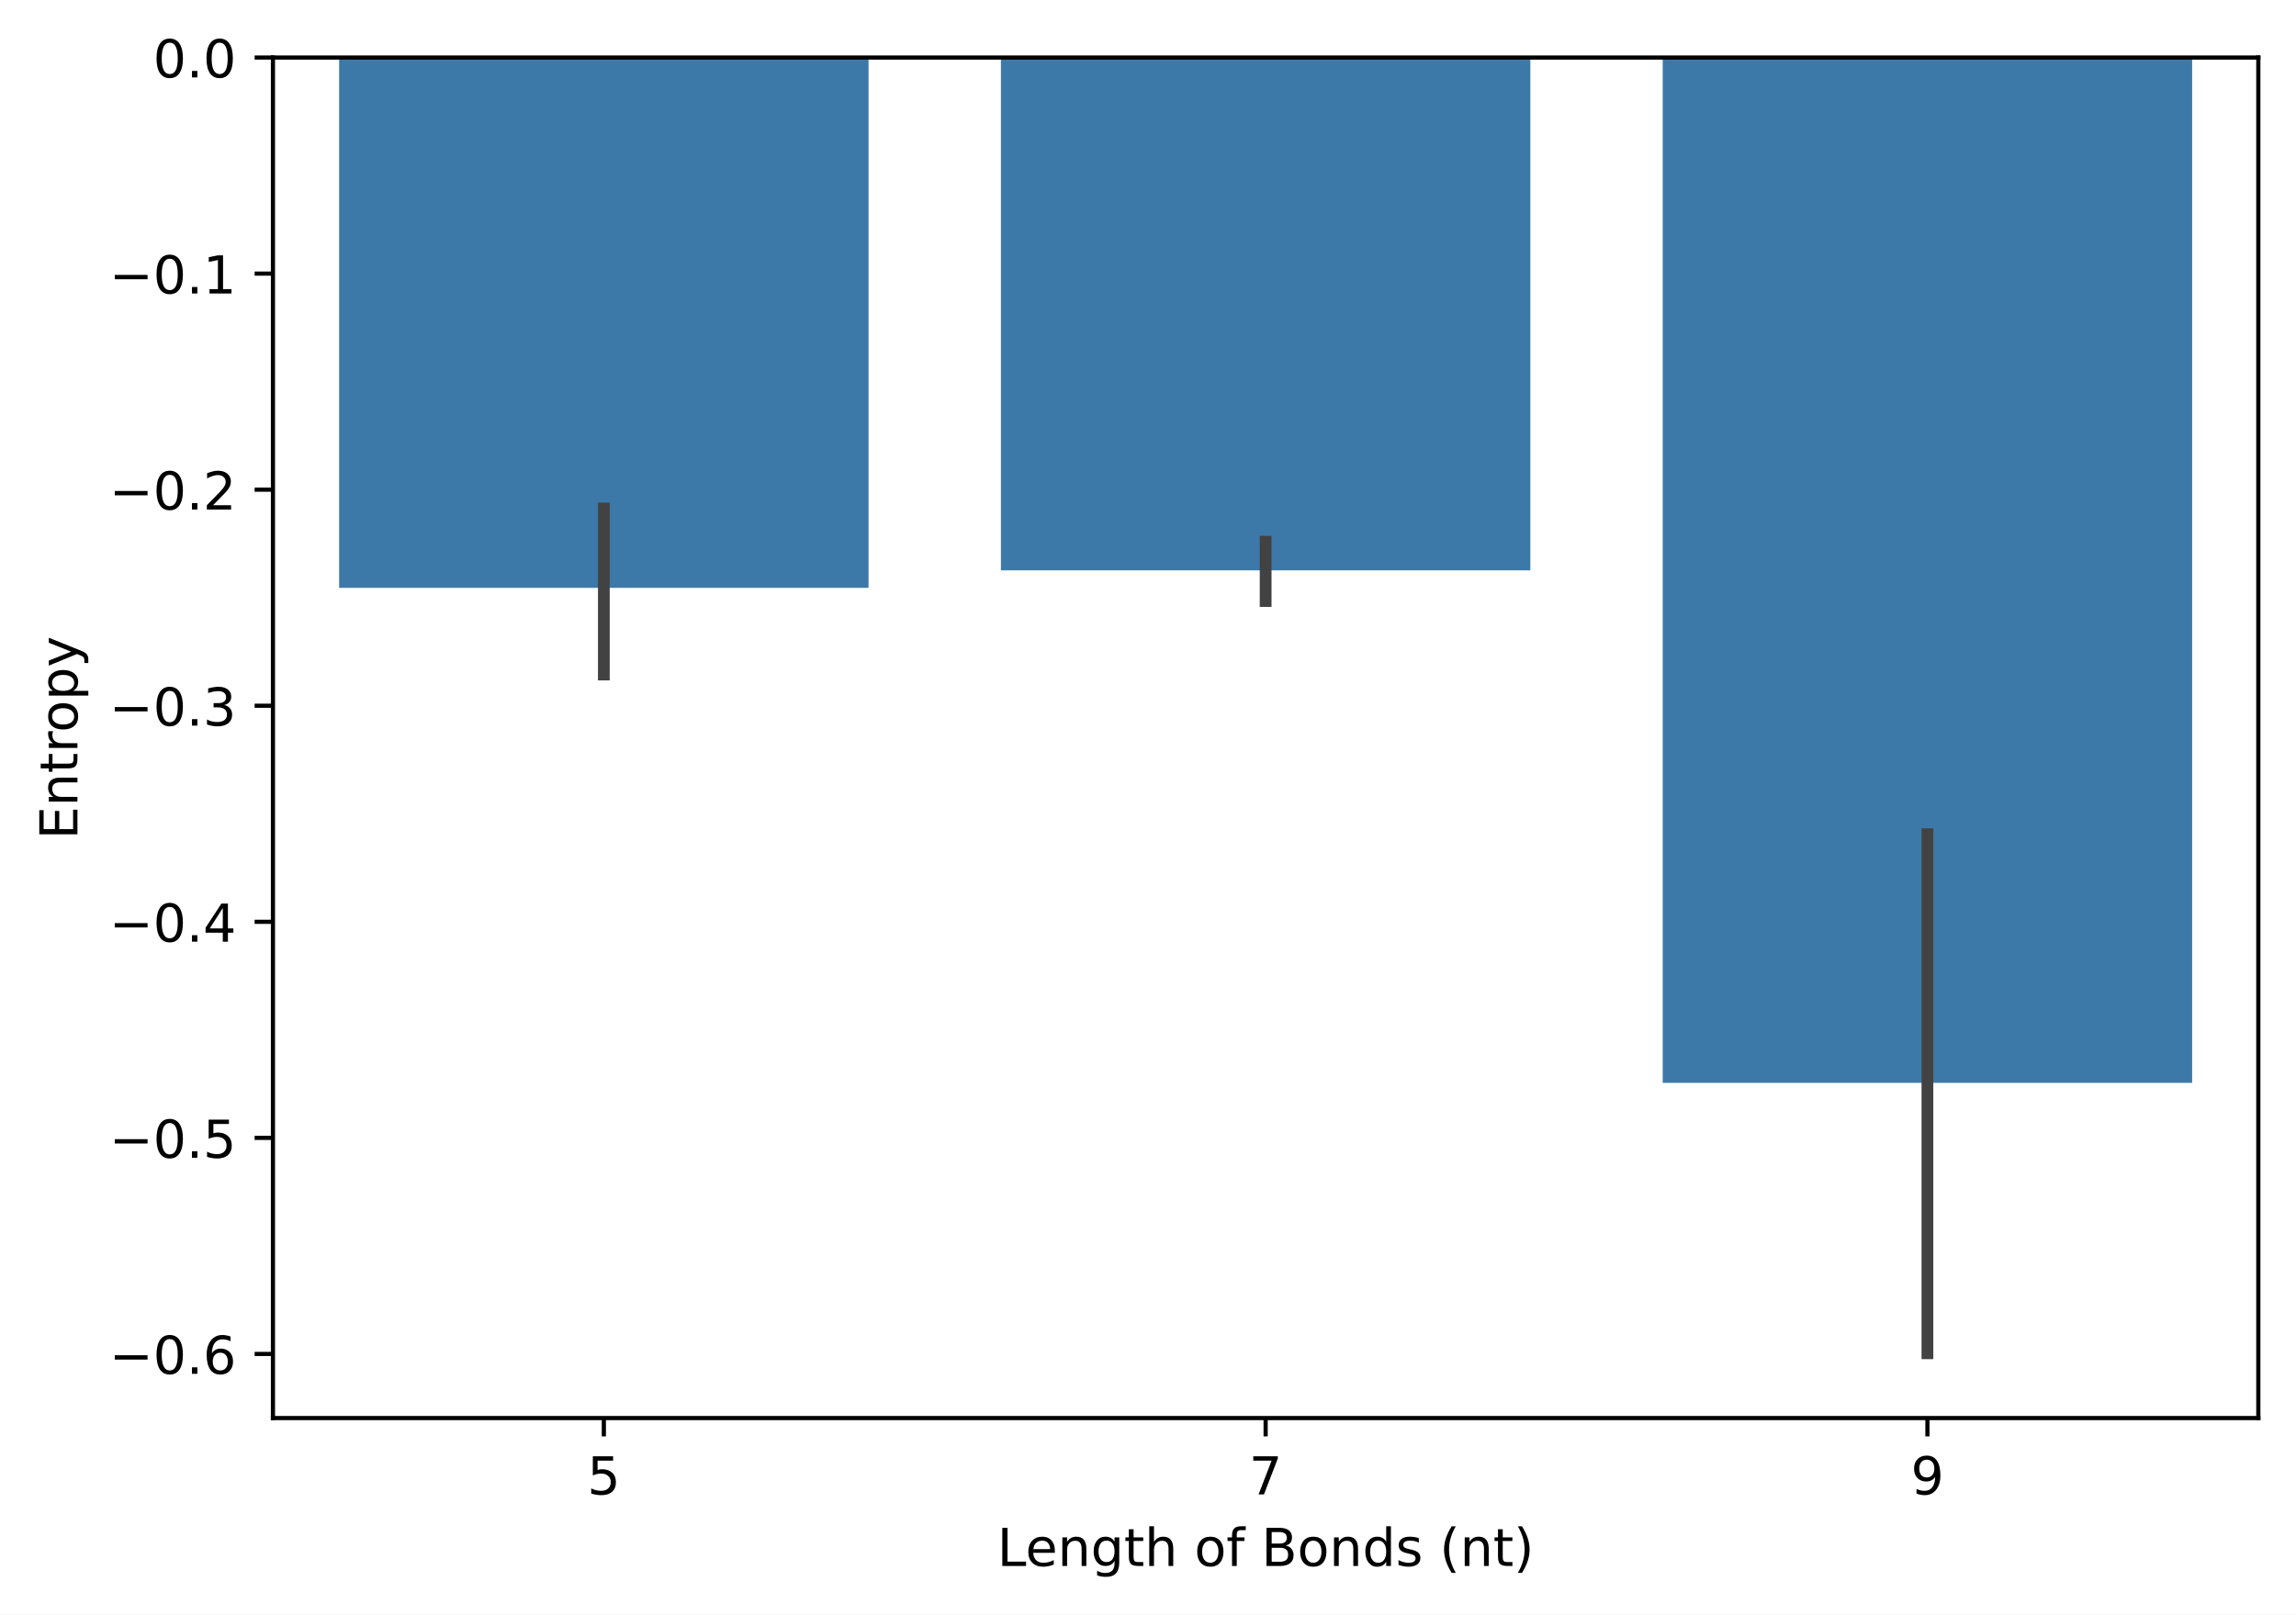
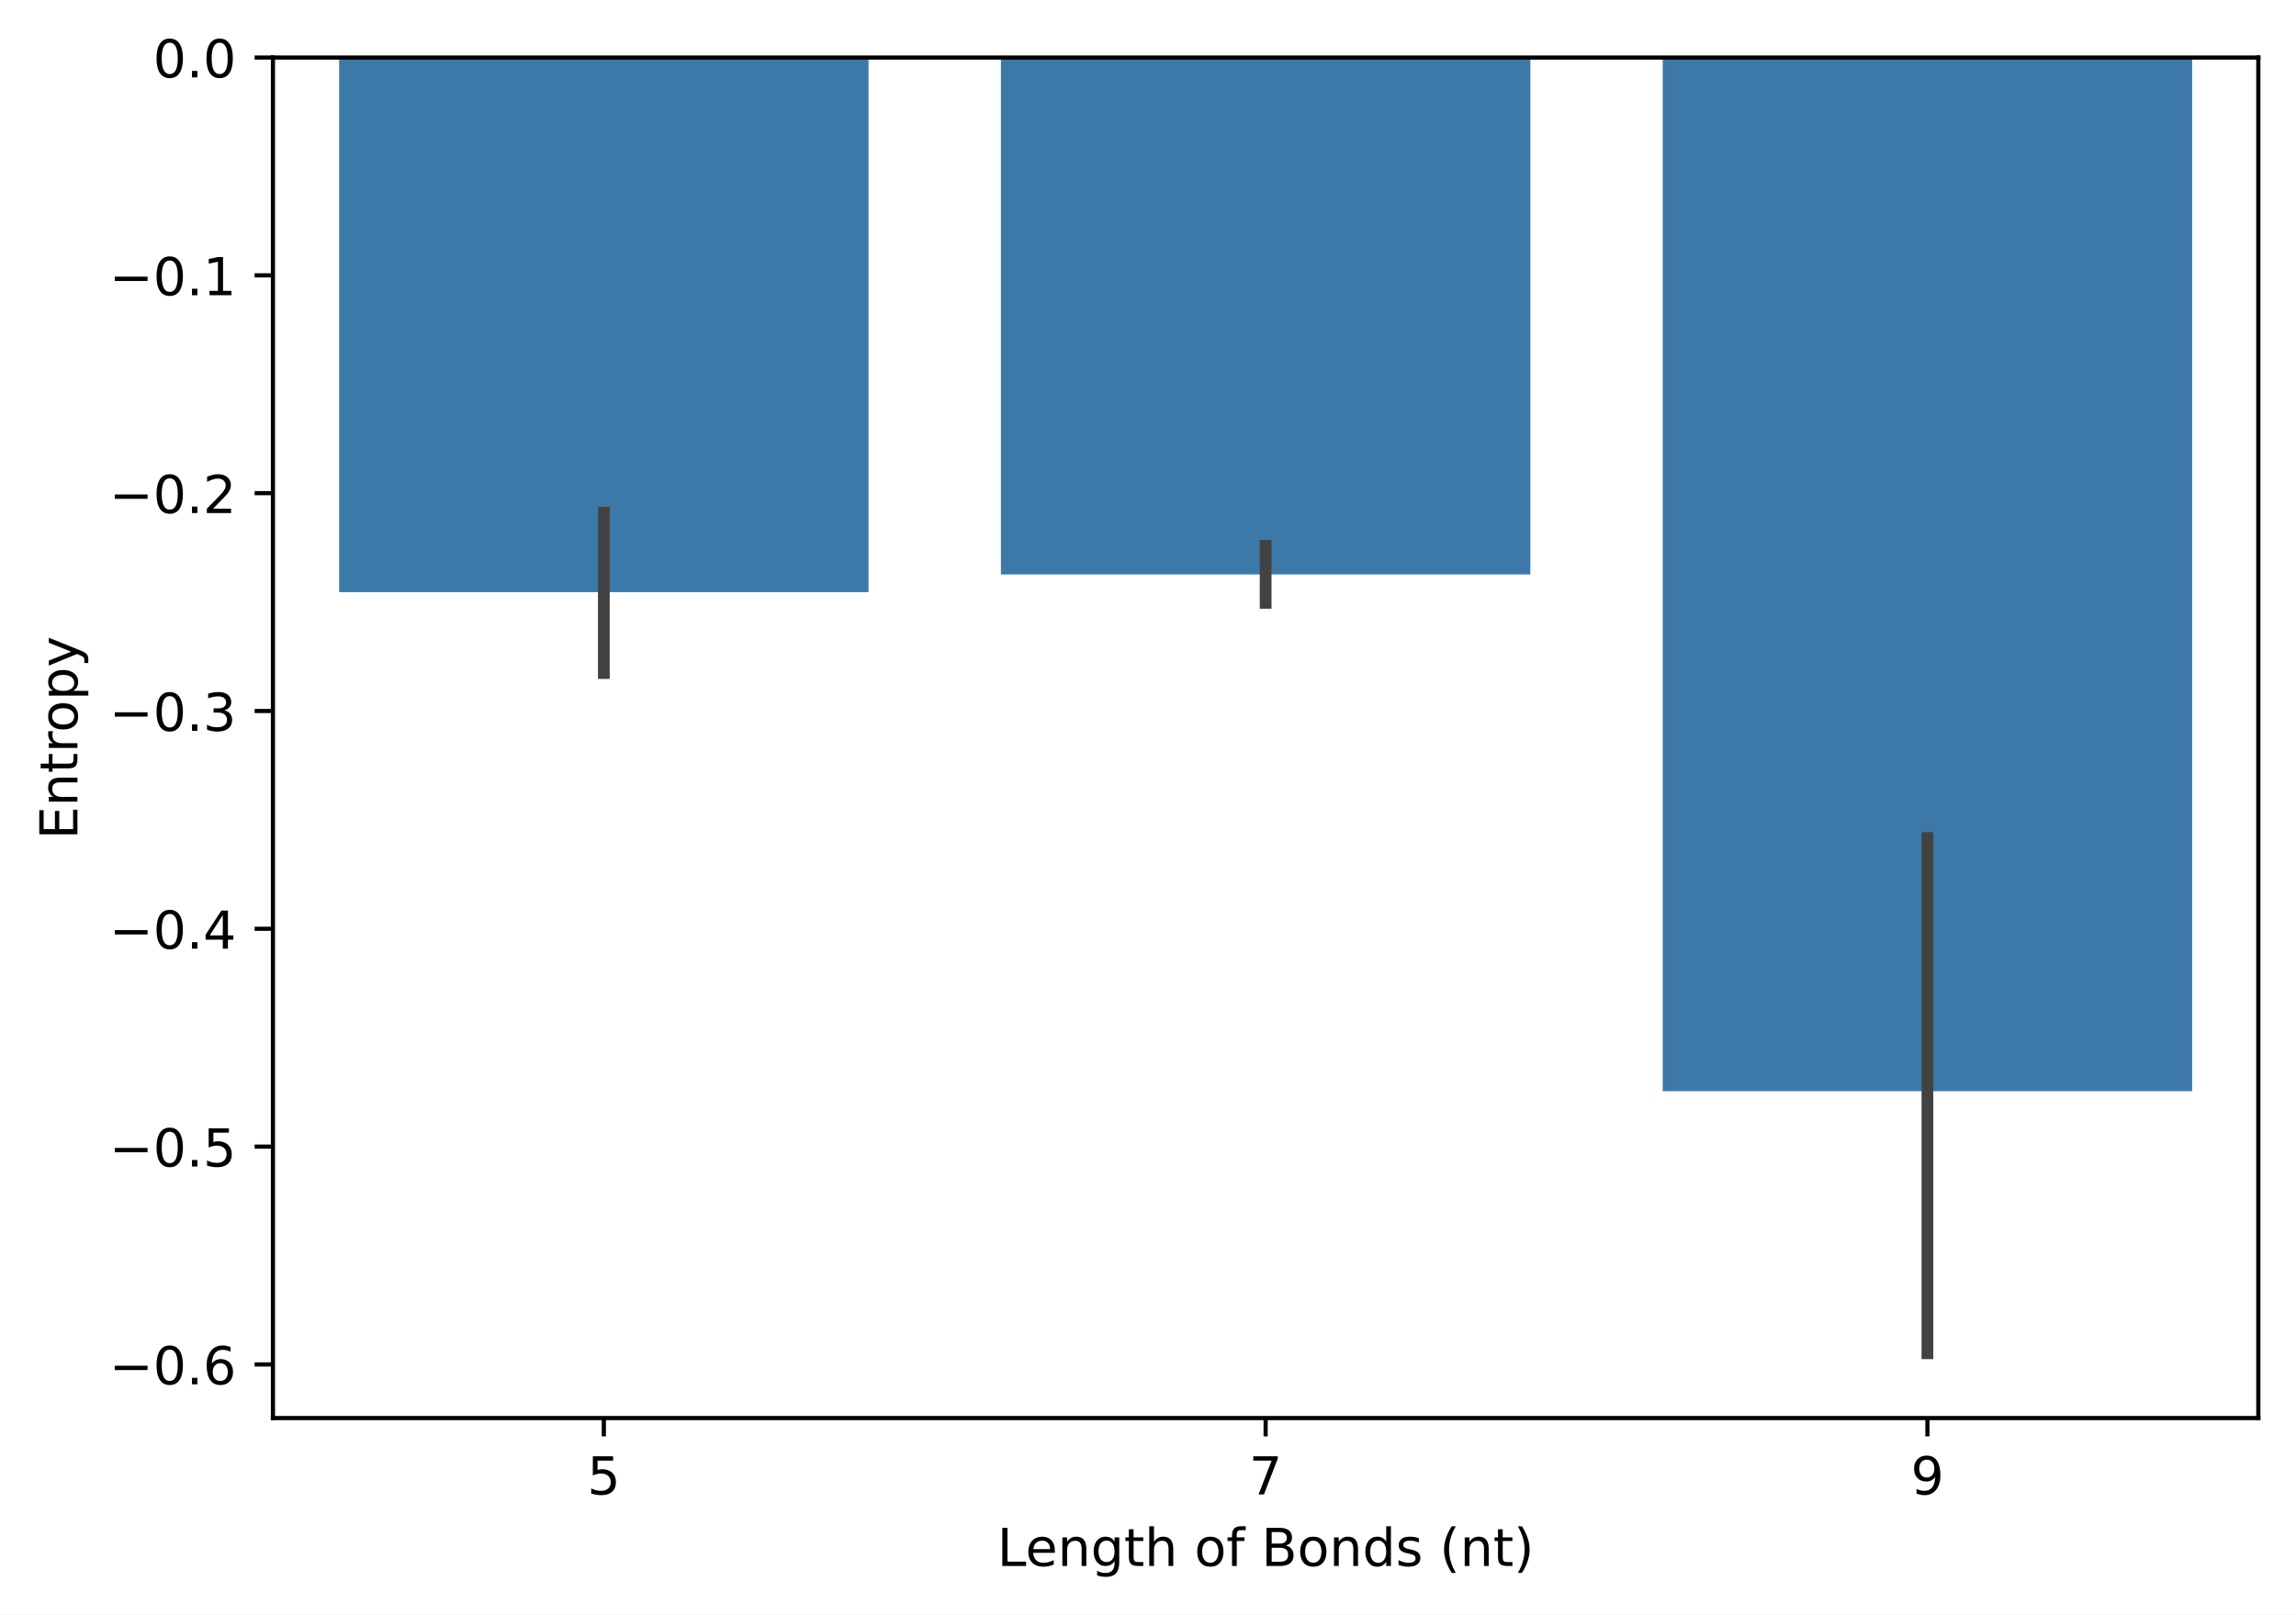
<svg xmlns="http://www.w3.org/2000/svg" xmlns:xlink="http://www.w3.org/1999/xlink" width="438.781pt" height="308.635pt" viewBox="0 0 438.781 308.635" version="1.1">
  <defs>
    <style type="text/css">*{stroke-linejoin: round; stroke-linecap: butt}</style>
  </defs>
  <g id="figure_1">
    <g id="patch_1">
      <path d="M 0 308.635  L 438.781 308.635  L 438.781 0  L 0 0  z " style="fill: #ffffff" />
    </g>
    <g id="axes_1">
      <g id="patch_2">
        <path d="M 52.161 271.079  L 431.581 271.079  L 431.581 10.999  L 52.161 10.999  z " style="fill: #ffffff" />
      </g>
      <g id="patch_3">
-         <path d="M 64.808 10.999  L 165.987 10.999  L 165.987 112.374  L 64.808 112.374  z " clip-path="url(#pdfca7abccf)" style="fill: #3d79a8" />
+         <path d="M 64.808 10.999  L 165.987 10.999  L 165.987 113.195  L 64.808 113.195  z " clip-path="url(#pd03bbf4ca8)" style="fill: #3d79a8" />
      </g>
      <g id="patch_4">
-         <path d="M 191.282 10.999  L 292.46 10.999  L 292.46 109.024  L 191.282 109.024  z " clip-path="url(#pdfca7abccf)" style="fill: #3d79a8" />
+         <path d="M 191.282 10.999  L 292.46 10.999  L 292.46 109.818  L 191.282 109.818  z " clip-path="url(#pd03bbf4ca8)" style="fill: #3d79a8" />
      </g>
      <g id="patch_5">
-         <path d="M 317.755 10.999  L 418.934 10.999  L 418.934 207.001  L 317.755 207.001  z " clip-path="url(#pdfca7abccf)" style="fill: #3d79a8" />
+         <path d="M 317.755 10.999  L 418.934 10.999  L 418.934 208.586  L 317.755 208.586  z " clip-path="url(#pd03bbf4ca8)" style="fill: #3d79a8" />
      </g>
      <g id="matplotlib.axis_1">
        <g id="xtick_1">
          <g id="line2d_1">
            <defs>
-               <path id="m1da46df7bd" d="M 0 0  L 0 3.5  " style="stroke: #000000; stroke-width: 0.8" />
-             </defs>
-             <g>
-               <use xlink:href="#m1da46df7bd" x="115.398" y="271.079" style="stroke: #000000; stroke-width: 0.8" />
+               <path id="m1d52ec63f2" d="M 0 0  L 0 3.5  " style="stroke: #000000; stroke-width: 0.8" />
+             </defs>
+             <g>
+               <use xlink:href="#m1d52ec63f2" x="115.398" y="271.079" style="stroke: #000000; stroke-width: 0.8" />
            </g>
          </g>
          <g id="text_1">
            <g transform="translate(112.2164 285.6777) scale(0.1 -0.1)">
              <defs>
                <path id="DejaVuSans-35" d="M 691 4666  L 3169 4666  L 3169 4134  L 1269 4134  L 1269 2991  Q 1406 3038 1543 3061  Q 1681 3084 1819 3084  Q 2600 3084 3056 2656  Q 3513 2228 3513 1497  Q 3513 744 3044 326  Q 2575 -91 1722 -91  Q 1428 -91 1123 -41  Q 819 9 494 109  L 494 744  Q 775 591 1075 516  Q 1375 441 1709 441  Q 2250 441 2565 725  Q 2881 1009 2881 1497  Q 2881 1984 2565 2268  Q 2250 2553 1709 2553  Q 1456 2553 1204 2497  Q 953 2441 691 2322  L 691 4666  z " transform="scale(0.015625)" />
              </defs>
              <use xlink:href="#DejaVuSans-35" />
            </g>
          </g>
        </g>
        <g id="xtick_2">
          <g id="line2d_2">
            <g>
-               <use xlink:href="#m1da46df7bd" x="241.871" y="271.079" style="stroke: #000000; stroke-width: 0.8" />
+               <use xlink:href="#m1d52ec63f2" x="241.871" y="271.079" style="stroke: #000000; stroke-width: 0.8" />
            </g>
          </g>
          <g id="text_2">
            <g transform="translate(238.6897 285.6777) scale(0.1 -0.1)">
              <defs>
                <path id="DejaVuSans-37" d="M 525 4666  L 3525 4666  L 3525 4397  L 1831 0  L 1172 0  L 2766 4134  L 525 4134  L 525 4666  z " transform="scale(0.015625)" />
              </defs>
              <use xlink:href="#DejaVuSans-37" />
            </g>
          </g>
        </g>
        <g id="xtick_3">
          <g id="line2d_3">
            <g>
-               <use xlink:href="#m1da46df7bd" x="368.344" y="271.079" style="stroke: #000000; stroke-width: 0.8" />
+               <use xlink:href="#m1d52ec63f2" x="368.344" y="271.079" style="stroke: #000000; stroke-width: 0.8" />
            </g>
          </g>
          <g id="text_3">
            <g transform="translate(365.163 285.6777) scale(0.1 -0.1)">
              <defs>
                <path id="DejaVuSans-39" d="M 703 97  L 703 672  Q 941 559 1184 500  Q 1428 441 1663 441  Q 2288 441 2617 861  Q 2947 1281 2994 2138  Q 2813 1869 2534 1725  Q 2256 1581 1919 1581  Q 1219 1581 811 2004  Q 403 2428 403 3163  Q 403 3881 828 4315  Q 1253 4750 1959 4750  Q 2769 4750 3195 4129  Q 3622 3509 3622 2328  Q 3622 1225 3098 567  Q 2575 -91 1691 -91  Q 1453 -91 1209 -44  Q 966 3 703 97  z M 1959 2075  Q 2384 2075 2632 2365  Q 2881 2656 2881 3163  Q 2881 3666 2632 3958  Q 2384 4250 1959 4250  Q 1534 4250 1286 3958  Q 1038 3666 1038 3163  Q 1038 2656 1286 2365  Q 1534 2075 1959 2075  z " transform="scale(0.015625)" />
              </defs>
              <use xlink:href="#DejaVuSans-39" />
            </g>
          </g>
        </g>
        <g id="text_4">
          <g transform="translate(190.5694 299.3558) scale(0.1 -0.1)">
            <defs>
              <path id="DejaVuSans-4c" d="M 628 4666  L 1259 4666  L 1259 531  L 3531 531  L 3531 0  L 628 0  L 628 4666  z " transform="scale(0.015625)" />
              <path id="DejaVuSans-65" d="M 3597 1894  L 3597 1613  L 953 1613  Q 991 1019 1311 708  Q 1631 397 2203 397  Q 2534 397 2845 478  Q 3156 559 3463 722  L 3463 178  Q 3153 47 2828 -22  Q 2503 -91 2169 -91  Q 1331 -91 842 396  Q 353 884 353 1716  Q 353 2575 817 3079  Q 1281 3584 2069 3584  Q 2775 3584 3186 3129  Q 3597 2675 3597 1894  z M 3022 2063  Q 3016 2534 2758 2815  Q 2500 3097 2075 3097  Q 1594 3097 1305 2825  Q 1016 2553 972 2059  L 3022 2063  z " transform="scale(0.015625)" />
              <path id="DejaVuSans-6e" d="M 3513 2113  L 3513 0  L 2938 0  L 2938 2094  Q 2938 2591 2744 2837  Q 2550 3084 2163 3084  Q 1697 3084 1428 2787  Q 1159 2491 1159 1978  L 1159 0  L 581 0  L 581 3500  L 1159 3500  L 1159 2956  Q 1366 3272 1645 3428  Q 1925 3584 2291 3584  Q 2894 3584 3203 3211  Q 3513 2838 3513 2113  z " transform="scale(0.015625)" />
              <path id="DejaVuSans-67" d="M 2906 1791  Q 2906 2416 2648 2759  Q 2391 3103 1925 3103  Q 1463 3103 1205 2759  Q 947 2416 947 1791  Q 947 1169 1205 825  Q 1463 481 1925 481  Q 2391 481 2648 825  Q 2906 1169 2906 1791  z M 3481 434  Q 3481 -459 3084 -895  Q 2688 -1331 1869 -1331  Q 1566 -1331 1297 -1286  Q 1028 -1241 775 -1147  L 775 -588  Q 1028 -725 1275 -790  Q 1522 -856 1778 -856  Q 2344 -856 2625 -561  Q 2906 -266 2906 331  L 2906 616  Q 2728 306 2450 153  Q 2172 0 1784 0  Q 1141 0 747 490  Q 353 981 353 1791  Q 353 2603 747 3093  Q 1141 3584 1784 3584  Q 2172 3584 2450 3431  Q 2728 3278 2906 2969  L 2906 3500  L 3481 3500  L 3481 434  z " transform="scale(0.015625)" />
              <path id="DejaVuSans-74" d="M 1172 4494  L 1172 3500  L 2356 3500  L 2356 3053  L 1172 3053  L 1172 1153  Q 1172 725 1289 603  Q 1406 481 1766 481  L 2356 481  L 2356 0  L 1766 0  Q 1100 0 847 248  Q 594 497 594 1153  L 594 3053  L 172 3053  L 172 3500  L 594 3500  L 594 4494  L 1172 4494  z " transform="scale(0.015625)" />
              <path id="DejaVuSans-68" d="M 3513 2113  L 3513 0  L 2938 0  L 2938 2094  Q 2938 2591 2744 2837  Q 2550 3084 2163 3084  Q 1697 3084 1428 2787  Q 1159 2491 1159 1978  L 1159 0  L 581 0  L 581 4863  L 1159 4863  L 1159 2956  Q 1366 3272 1645 3428  Q 1925 3584 2291 3584  Q 2894 3584 3203 3211  Q 3513 2838 3513 2113  z " transform="scale(0.015625)" />
              <path id="DejaVuSans-20" transform="scale(0.015625)" />
              <path id="DejaVuSans-6f" d="M 1959 3097  Q 1497 3097 1228 2736  Q 959 2375 959 1747  Q 959 1119 1226 758  Q 1494 397 1959 397  Q 2419 397 2687 759  Q 2956 1122 2956 1747  Q 2956 2369 2687 2733  Q 2419 3097 1959 3097  z M 1959 3584  Q 2709 3584 3137 3096  Q 3566 2609 3566 1747  Q 3566 888 3137 398  Q 2709 -91 1959 -91  Q 1206 -91 779 398  Q 353 888 353 1747  Q 353 2609 779 3096  Q 1206 3584 1959 3584  z " transform="scale(0.015625)" />
              <path id="DejaVuSans-66" d="M 2375 4863  L 2375 4384  L 1825 4384  Q 1516 4384 1395 4259  Q 1275 4134 1275 3809  L 1275 3500  L 2222 3500  L 2222 3053  L 1275 3053  L 1275 0  L 697 0  L 697 3053  L 147 3053  L 147 3500  L 697 3500  L 697 3744  Q 697 4328 969 4595  Q 1241 4863 1831 4863  L 2375 4863  z " transform="scale(0.015625)" />
              <path id="DejaVuSans-42" d="M 1259 2228  L 1259 519  L 2272 519  Q 2781 519 3026 730  Q 3272 941 3272 1375  Q 3272 1813 3026 2020  Q 2781 2228 2272 2228  L 1259 2228  z M 1259 4147  L 1259 2741  L 2194 2741  Q 2656 2741 2882 2914  Q 3109 3088 3109 3444  Q 3109 3797 2882 3972  Q 2656 4147 2194 4147  L 1259 4147  z M 628 4666  L 2241 4666  Q 2963 4666 3353 4366  Q 3744 4066 3744 3513  Q 3744 3084 3544 2831  Q 3344 2578 2956 2516  Q 3422 2416 3680 2098  Q 3938 1781 3938 1306  Q 3938 681 3513 340  Q 3088 0 2303 0  L 628 0  L 628 4666  z " transform="scale(0.015625)" />
              <path id="DejaVuSans-64" d="M 2906 2969  L 2906 4863  L 3481 4863  L 3481 0  L 2906 0  L 2906 525  Q 2725 213 2448 61  Q 2172 -91 1784 -91  Q 1150 -91 751 415  Q 353 922 353 1747  Q 353 2572 751 3078  Q 1150 3584 1784 3584  Q 2172 3584 2448 3432  Q 2725 3281 2906 2969  z M 947 1747  Q 947 1113 1208 752  Q 1469 391 1925 391  Q 2381 391 2643 752  Q 2906 1113 2906 1747  Q 2906 2381 2643 2742  Q 2381 3103 1925 3103  Q 1469 3103 1208 2742  Q 947 2381 947 1747  z " transform="scale(0.015625)" />
              <path id="DejaVuSans-73" d="M 2834 3397  L 2834 2853  Q 2591 2978 2328 3040  Q 2066 3103 1784 3103  Q 1356 3103 1142 2972  Q 928 2841 928 2578  Q 928 2378 1081 2264  Q 1234 2150 1697 2047  L 1894 2003  Q 2506 1872 2764 1633  Q 3022 1394 3022 966  Q 3022 478 2636 193  Q 2250 -91 1575 -91  Q 1294 -91 989 -36  Q 684 19 347 128  L 347 722  Q 666 556 975 473  Q 1284 391 1588 391  Q 1994 391 2212 530  Q 2431 669 2431 922  Q 2431 1156 2273 1281  Q 2116 1406 1581 1522  L 1381 1569  Q 847 1681 609 1914  Q 372 2147 372 2553  Q 372 3047 722 3315  Q 1072 3584 1716 3584  Q 2034 3584 2315 3537  Q 2597 3491 2834 3397  z " transform="scale(0.015625)" />
              <path id="DejaVuSans-28" d="M 1984 4856  Q 1566 4138 1362 3434  Q 1159 2731 1159 2009  Q 1159 1288 1364 580  Q 1569 -128 1984 -844  L 1484 -844  Q 1016 -109 783 600  Q 550 1309 550 2009  Q 550 2706 781 3412  Q 1013 4119 1484 4856  L 1984 4856  z " transform="scale(0.015625)" />
              <path id="DejaVuSans-29" d="M 513 4856  L 1013 4856  Q 1481 4119 1714 3412  Q 1947 2706 1947 2009  Q 1947 1309 1714 600  Q 1481 -109 1013 -844  L 513 -844  Q 928 -128 1133 580  Q 1338 1288 1338 2009  Q 1338 2731 1133 3434  Q 928 4138 513 4856  z " transform="scale(0.015625)" />
            </defs>
            <use xlink:href="#DejaVuSans-4c" />
            <use xlink:href="#DejaVuSans-65" transform="translate(53.96289 0)" />
            <use xlink:href="#DejaVuSans-6e" transform="translate(115.4863 0)" />
            <use xlink:href="#DejaVuSans-67" transform="translate(178.8652 0)" />
            <use xlink:href="#DejaVuSans-74" transform="translate(242.3418 0)" />
            <use xlink:href="#DejaVuSans-68" transform="translate(281.5508 0)" />
            <use xlink:href="#DejaVuSans-20" transform="translate(344.9297 0)" />
            <use xlink:href="#DejaVuSans-6f" transform="translate(376.7168 0)" />
            <use xlink:href="#DejaVuSans-66" transform="translate(437.8984 0)" />
            <use xlink:href="#DejaVuSans-20" transform="translate(473.1035 0)" />
            <use xlink:href="#DejaVuSans-42" transform="translate(504.8906 0)" />
            <use xlink:href="#DejaVuSans-6f" transform="translate(573.4941 0)" />
            <use xlink:href="#DejaVuSans-6e" transform="translate(634.6758 0)" />
            <use xlink:href="#DejaVuSans-64" transform="translate(698.0547 0)" />
            <use xlink:href="#DejaVuSans-73" transform="translate(761.5312 0)" />
            <use xlink:href="#DejaVuSans-20" transform="translate(813.6309 0)" />
            <use xlink:href="#DejaVuSans-28" transform="translate(845.418 0)" />
            <use xlink:href="#DejaVuSans-6e" transform="translate(884.4316 0)" />
            <use xlink:href="#DejaVuSans-74" transform="translate(947.8105 0)" />
            <use xlink:href="#DejaVuSans-29" transform="translate(987.0195 0)" />
          </g>
        </g>
      </g>
      <g id="matplotlib.axis_2">
        <g id="ytick_1">
          <g id="line2d_4">
            <defs>
-               <path id="ma7bc1558d6" d="M 0 0  L -3.5 0  " style="stroke: #000000; stroke-width: 0.8" />
-             </defs>
-             <g>
-               <use xlink:href="#ma7bc1558d6" x="52.161" y="258.821" style="stroke: #000000; stroke-width: 0.8" />
+               <path id="m345ca58897" d="M 0 0  L -3.5 0  " style="stroke: #000000; stroke-width: 0.8" />
+             </defs>
+             <g>
+               <use xlink:href="#m345ca58897" x="52.161" y="260.827" style="stroke: #000000; stroke-width: 0.8" />
            </g>
          </g>
          <g id="text_5">
-             <g transform="translate(20.87813 262.6206) scale(0.1 -0.1)">
+             <g transform="translate(20.87813 264.6258) scale(0.1 -0.1)">
              <defs>
                <path id="DejaVuSans-2212" d="M 678 2272  L 4684 2272  L 4684 1741  L 678 1741  L 678 2272  z " transform="scale(0.015625)" />
                <path id="DejaVuSans-30" d="M 2034 4250  Q 1547 4250 1301 3770  Q 1056 3291 1056 2328  Q 1056 1369 1301 889  Q 1547 409 2034 409  Q 2525 409 2770 889  Q 3016 1369 3016 2328  Q 3016 3291 2770 3770  Q 2525 4250 2034 4250  z M 2034 4750  Q 2819 4750 3233 4129  Q 3647 3509 3647 2328  Q 3647 1150 3233 529  Q 2819 -91 2034 -91  Q 1250 -91 836 529  Q 422 1150 422 2328  Q 422 3509 836 4129  Q 1250 4750 2034 4750  z " transform="scale(0.015625)" />
                <path id="DejaVuSans-2e" d="M 684 794  L 1344 794  L 1344 0  L 684 0  L 684 794  z " transform="scale(0.015625)" />
                <path id="DejaVuSans-36" d="M 2113 2584  Q 1688 2584 1439 2293  Q 1191 2003 1191 1497  Q 1191 994 1439 701  Q 1688 409 2113 409  Q 2538 409 2786 701  Q 3034 994 3034 1497  Q 3034 2003 2786 2293  Q 2538 2584 2113 2584  z M 3366 4563  L 3366 3988  Q 3128 4100 2886 4159  Q 2644 4219 2406 4219  Q 1781 4219 1451 3797  Q 1122 3375 1075 2522  Q 1259 2794 1537 2939  Q 1816 3084 2150 3084  Q 2853 3084 3261 2657  Q 3669 2231 3669 1497  Q 3669 778 3244 343  Q 2819 -91 2113 -91  Q 1303 -91 875 529  Q 447 1150 447 2328  Q 447 3434 972 4092  Q 1497 4750 2381 4750  Q 2619 4750 2861 4703  Q 3103 4656 3366 4563  z " transform="scale(0.015625)" />
              </defs>
              <use xlink:href="#DejaVuSans-2212" />
              <use xlink:href="#DejaVuSans-30" transform="translate(83.78906 0)" />
              <use xlink:href="#DejaVuSans-2e" transform="translate(147.4121 0)" />
              <use xlink:href="#DejaVuSans-36" transform="translate(179.1992 0)" />
            </g>
          </g>
        </g>
        <g id="ytick_2">
          <g id="line2d_5">
            <g>
-               <use xlink:href="#ma7bc1558d6" x="52.161" y="217.518" style="stroke: #000000; stroke-width: 0.8" />
+               <use xlink:href="#m345ca58897" x="52.161" y="219.189" style="stroke: #000000; stroke-width: 0.8" />
            </g>
          </g>
          <g id="text_6">
-             <g transform="translate(20.87813 221.3169) scale(0.1 -0.1)">
+             <g transform="translate(20.87813 222.9879) scale(0.1 -0.1)">
              <use xlink:href="#DejaVuSans-2212" />
              <use xlink:href="#DejaVuSans-30" transform="translate(83.78906 0)" />
              <use xlink:href="#DejaVuSans-2e" transform="translate(147.4121 0)" />
              <use xlink:href="#DejaVuSans-35" transform="translate(179.1992 0)" />
            </g>
          </g>
        </g>
        <g id="ytick_3">
          <g id="line2d_6">
            <g>
-               <use xlink:href="#ma7bc1558d6" x="52.161" y="176.214" style="stroke: #000000; stroke-width: 0.8" />
+               <use xlink:href="#m345ca58897" x="52.161" y="177.551" style="stroke: #000000; stroke-width: 0.8" />
            </g>
          </g>
          <g id="text_7">
-             <g transform="translate(20.87813 180.0132) scale(0.1 -0.1)">
+             <g transform="translate(20.87813 181.35) scale(0.1 -0.1)">
              <defs>
                <path id="DejaVuSans-34" d="M 2419 4116  L 825 1625  L 2419 1625  L 2419 4116  z M 2253 4666  L 3047 4666  L 3047 1625  L 3713 1625  L 3713 1100  L 3047 1100  L 3047 0  L 2419 0  L 2419 1100  L 313 1100  L 313 1709  L 2253 4666  z " transform="scale(0.015625)" />
              </defs>
              <use xlink:href="#DejaVuSans-2212" />
              <use xlink:href="#DejaVuSans-30" transform="translate(83.78906 0)" />
              <use xlink:href="#DejaVuSans-2e" transform="translate(147.4121 0)" />
              <use xlink:href="#DejaVuSans-34" transform="translate(179.1992 0)" />
            </g>
          </g>
        </g>
        <g id="ytick_4">
          <g id="line2d_7">
            <g>
-               <use xlink:href="#ma7bc1558d6" x="52.161" y="134.91" style="stroke: #000000; stroke-width: 0.8" />
+               <use xlink:href="#m345ca58897" x="52.161" y="135.913" style="stroke: #000000; stroke-width: 0.8" />
            </g>
          </g>
          <g id="text_8">
-             <g transform="translate(20.87813 138.7095) scale(0.1 -0.1)">
+             <g transform="translate(20.87813 139.7121) scale(0.1 -0.1)">
              <defs>
                <path id="DejaVuSans-33" d="M 2597 2516  Q 3050 2419 3304 2112  Q 3559 1806 3559 1356  Q 3559 666 3084 287  Q 2609 -91 1734 -91  Q 1441 -91 1130 -33  Q 819 25 488 141  L 488 750  Q 750 597 1062 519  Q 1375 441 1716 441  Q 2309 441 2620 675  Q 2931 909 2931 1356  Q 2931 1769 2642 2001  Q 2353 2234 1838 2234  L 1294 2234  L 1294 2753  L 1863 2753  Q 2328 2753 2575 2939  Q 2822 3125 2822 3475  Q 2822 3834 2567 4026  Q 2313 4219 1838 4219  Q 1578 4219 1281 4162  Q 984 4106 628 3988  L 628 4550  Q 988 4650 1302 4700  Q 1616 4750 1894 4750  Q 2613 4750 3031 4423  Q 3450 4097 3450 3541  Q 3450 3153 3228 2886  Q 3006 2619 2597 2516  z " transform="scale(0.015625)" />
              </defs>
              <use xlink:href="#DejaVuSans-2212" />
              <use xlink:href="#DejaVuSans-30" transform="translate(83.78906 0)" />
              <use xlink:href="#DejaVuSans-2e" transform="translate(147.4121 0)" />
              <use xlink:href="#DejaVuSans-33" transform="translate(179.1992 0)" />
            </g>
          </g>
        </g>
        <g id="ytick_5">
          <g id="line2d_8">
            <g>
-               <use xlink:href="#ma7bc1558d6" x="52.161" y="93.607" style="stroke: #000000; stroke-width: 0.8" />
+               <use xlink:href="#m345ca58897" x="52.161" y="94.275" style="stroke: #000000; stroke-width: 0.8" />
            </g>
          </g>
          <g id="text_9">
-             <g transform="translate(20.87813 97.40582) scale(0.1 -0.1)">
+             <g transform="translate(20.87813 98.07422) scale(0.1 -0.1)">
              <defs>
                <path id="DejaVuSans-32" d="M 1228 531  L 3431 531  L 3431 0  L 469 0  L 469 531  Q 828 903 1448 1529  Q 2069 2156 2228 2338  Q 2531 2678 2651 2914  Q 2772 3150 2772 3378  Q 2772 3750 2511 3984  Q 2250 4219 1831 4219  Q 1534 4219 1204 4116  Q 875 4013 500 3803  L 500 4441  Q 881 4594 1212 4672  Q 1544 4750 1819 4750  Q 2544 4750 2975 4387  Q 3406 4025 3406 3419  Q 3406 3131 3298 2873  Q 3191 2616 2906 2266  Q 2828 2175 2409 1742  Q 1991 1309 1228 531  z " transform="scale(0.015625)" />
              </defs>
              <use xlink:href="#DejaVuSans-2212" />
              <use xlink:href="#DejaVuSans-30" transform="translate(83.78906 0)" />
              <use xlink:href="#DejaVuSans-2e" transform="translate(147.4121 0)" />
              <use xlink:href="#DejaVuSans-32" transform="translate(179.1992 0)" />
            </g>
          </g>
        </g>
        <g id="ytick_6">
          <g id="line2d_9">
            <g>
-               <use xlink:href="#ma7bc1558d6" x="52.161" y="52.303" style="stroke: #000000; stroke-width: 0.8" />
+               <use xlink:href="#m345ca58897" x="52.161" y="52.637" style="stroke: #000000; stroke-width: 0.8" />
            </g>
          </g>
          <g id="text_10">
-             <g transform="translate(20.87813 56.10213) scale(0.1 -0.1)">
+             <g transform="translate(20.87813 56.43633) scale(0.1 -0.1)">
              <defs>
                <path id="DejaVuSans-31" d="M 794 531  L 1825 531  L 1825 4091  L 703 3866  L 703 4441  L 1819 4666  L 2450 4666  L 2450 531  L 3481 531  L 3481 0  L 794 0  L 794 531  z " transform="scale(0.015625)" />
              </defs>
              <use xlink:href="#DejaVuSans-2212" />
              <use xlink:href="#DejaVuSans-30" transform="translate(83.78906 0)" />
              <use xlink:href="#DejaVuSans-2e" transform="translate(147.4121 0)" />
              <use xlink:href="#DejaVuSans-31" transform="translate(179.1992 0)" />
            </g>
          </g>
        </g>
        <g id="ytick_7">
          <g id="line2d_10">
            <g>
-               <use xlink:href="#ma7bc1558d6" x="52.161" y="10.999" style="stroke: #000000; stroke-width: 0.8" />
+               <use xlink:href="#m345ca58897" x="52.161" y="10.999" style="stroke: #000000; stroke-width: 0.8" />
            </g>
          </g>
          <g id="text_11">
            <g transform="translate(29.25781 14.79844) scale(0.1 -0.1)">
              <use xlink:href="#DejaVuSans-30" />
              <use xlink:href="#DejaVuSans-2e" transform="translate(63.62305 0)" />
              <use xlink:href="#DejaVuSans-30" transform="translate(95.41016 0)" />
            </g>
          </g>
        </g>
        <g id="text_12">
          <g transform="translate(14.79844 160.4634) rotate(-90) scale(0.1 -0.1)">
            <defs>
              <path id="DejaVuSans-45" d="M 628 4666  L 3578 4666  L 3578 4134  L 1259 4134  L 1259 2753  L 3481 2753  L 3481 2222  L 1259 2222  L 1259 531  L 3634 531  L 3634 0  L 628 0  L 628 4666  z " transform="scale(0.015625)" />
              <path id="DejaVuSans-72" d="M 2631 2963  Q 2534 3019 2420 3045  Q 2306 3072 2169 3072  Q 1681 3072 1420 2755  Q 1159 2438 1159 1844  L 1159 0  L 581 0  L 581 3500  L 1159 3500  L 1159 2956  Q 1341 3275 1631 3429  Q 1922 3584 2338 3584  Q 2397 3584 2469 3576  Q 2541 3569 2628 3553  L 2631 2963  z " transform="scale(0.015625)" />
              <path id="DejaVuSans-70" d="M 1159 525  L 1159 -1331  L 581 -1331  L 581 3500  L 1159 3500  L 1159 2969  Q 1341 3281 1617 3432  Q 1894 3584 2278 3584  Q 2916 3584 3314 3078  Q 3713 2572 3713 1747  Q 3713 922 3314 415  Q 2916 -91 2278 -91  Q 1894 -91 1617 61  Q 1341 213 1159 525  z M 3116 1747  Q 3116 2381 2855 2742  Q 2594 3103 2138 3103  Q 1681 3103 1420 2742  Q 1159 2381 1159 1747  Q 1159 1113 1420 752  Q 1681 391 2138 391  Q 2594 391 2855 752  Q 3116 1113 3116 1747  z " transform="scale(0.015625)" />
              <path id="DejaVuSans-79" d="M 2059 -325  Q 1816 -950 1584 -1140  Q 1353 -1331 966 -1331  L 506 -1331  L 506 -850  L 844 -850  Q 1081 -850 1212 -737  Q 1344 -625 1503 -206  L 1606 56  L 191 3500  L 800 3500  L 1894 763  L 2988 3500  L 3597 3500  L 2059 -325  z " transform="scale(0.015625)" />
            </defs>
            <use xlink:href="#DejaVuSans-45" />
            <use xlink:href="#DejaVuSans-6e" transform="translate(63.18359 0)" />
            <use xlink:href="#DejaVuSans-74" transform="translate(126.5625 0)" />
            <use xlink:href="#DejaVuSans-72" transform="translate(165.7715 0)" />
            <use xlink:href="#DejaVuSans-6f" transform="translate(204.6348 0)" />
            <use xlink:href="#DejaVuSans-70" transform="translate(265.8164 0)" />
            <use xlink:href="#DejaVuSans-79" transform="translate(329.293 0)" />
          </g>
        </g>
      </g>
      <g id="line2d_11">
-         <path d="M 115.398 128.943  L 115.398 97.196  " clip-path="url(#pdfca7abccf)" style="fill: none; stroke: #424242; stroke-width: 2.25; stroke-linecap: square" />
+         <path d="M 115.398 128.655  L 115.398 98.025  " clip-path="url(#pd03bbf4ca8)" style="fill: none; stroke: #424242; stroke-width: 2.25; stroke-linecap: square" />
      </g>
      <g id="line2d_12">
-         <path d="M 241.871 114.894  L 241.871 103.557  " clip-path="url(#pdfca7abccf)" style="fill: none; stroke: #424242; stroke-width: 2.25; stroke-linecap: square" />
+         <path d="M 241.871 115.246  L 241.871 104.329  " clip-path="url(#pd03bbf4ca8)" style="fill: none; stroke: #424242; stroke-width: 2.25; stroke-linecap: square" />
      </g>
      <g id="line2d_13">
-         <path d="M 368.344 258.694  L 368.344 159.467  " clip-path="url(#pdfca7abccf)" style="fill: none; stroke: #424242; stroke-width: 2.25; stroke-linecap: square" />
+         <path d="M 368.344 258.694  L 368.344 160.195  " clip-path="url(#pd03bbf4ca8)" style="fill: none; stroke: #424242; stroke-width: 2.25; stroke-linecap: square" />
      </g>
      <g id="patch_6">
        <path d="M 52.161 271.079  L 52.161 10.999  " style="fill: none; stroke: #000000; stroke-width: 0.8; stroke-linejoin: miter; stroke-linecap: square" />
      </g>
      <g id="patch_7">
        <path d="M 431.581 271.079  L 431.581 10.999  " style="fill: none; stroke: #000000; stroke-width: 0.8; stroke-linejoin: miter; stroke-linecap: square" />
      </g>
      <g id="patch_8">
        <path d="M 52.161 271.079  L 431.581 271.079  " style="fill: none; stroke: #000000; stroke-width: 0.8; stroke-linejoin: miter; stroke-linecap: square" />
      </g>
      <g id="patch_9">
        <path d="M 52.161 10.999  L 431.581 10.999  " style="fill: none; stroke: #000000; stroke-width: 0.8; stroke-linejoin: miter; stroke-linecap: square" />
      </g>
    </g>
  </g>
  <defs>
-     <clipPath id="pdfca7abccf">
+     <clipPath id="pd03bbf4ca8">
      <rect x="52.161" y="10.999" width="379.42" height="260.08" />
    </clipPath>
  </defs>
</svg>
